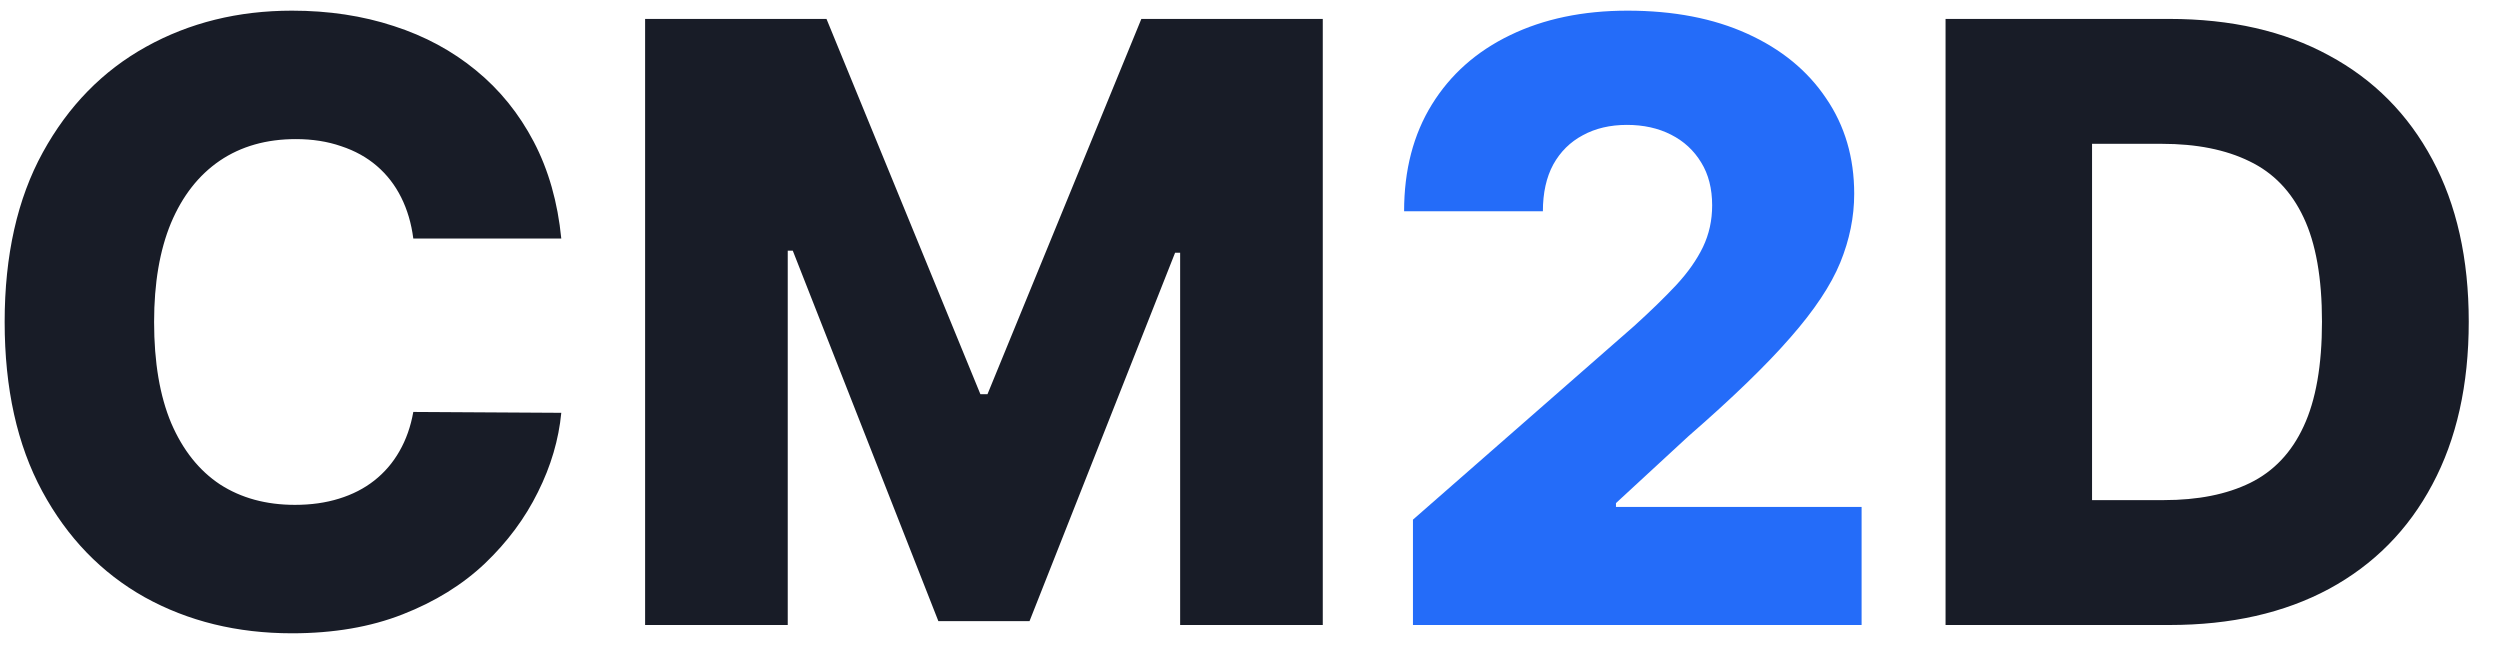
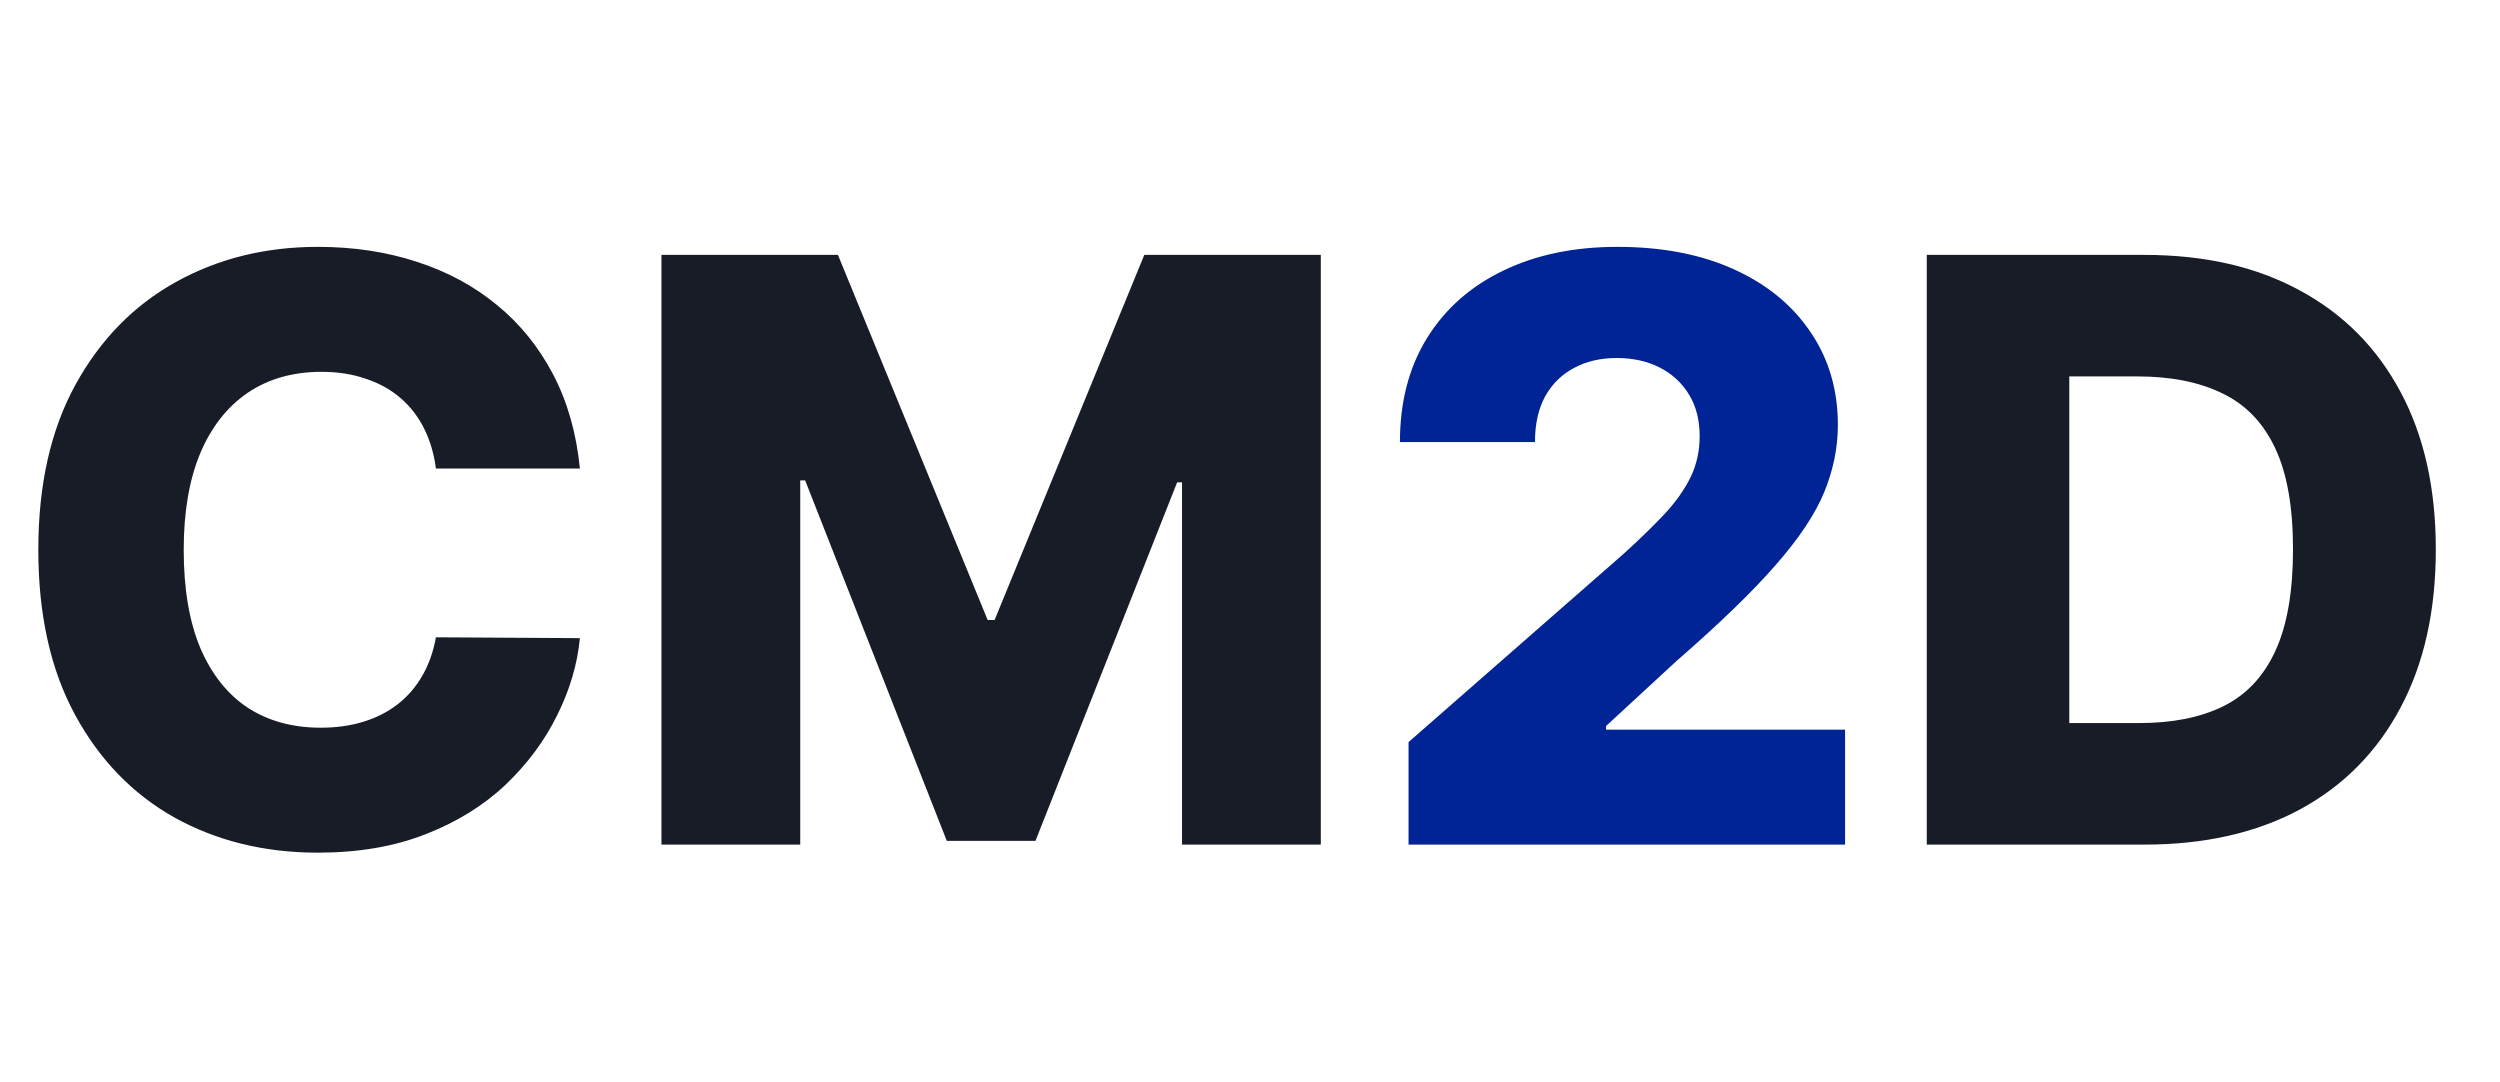
- <svg xmlns="http://www.w3.org/2000/svg" width="72" height="19" viewBox="0 0 72 19" fill="none">
-   <path d="M16.165 6.869H11.903C11.847 6.432 11.73 6.037 11.554 5.685C11.378 5.332 11.145 5.031 10.855 4.781C10.565 4.531 10.222 4.341 9.824 4.21C9.432 4.074 8.997 4.006 8.52 4.006C7.673 4.006 6.943 4.213 6.33 4.628C5.722 5.043 5.253 5.642 4.923 6.426C4.599 7.21 4.438 8.159 4.438 9.273C4.438 10.432 4.602 11.403 4.932 12.188C5.267 12.966 5.736 13.554 6.338 13.952C6.946 14.344 7.665 14.54 8.494 14.54C8.96 14.54 9.384 14.48 9.764 14.361C10.151 14.242 10.489 14.068 10.778 13.841C11.074 13.608 11.315 13.327 11.503 12.997C11.696 12.662 11.829 12.284 11.903 11.864L16.165 11.889C16.091 12.662 15.867 13.423 15.492 14.173C15.122 14.923 14.614 15.608 13.966 16.227C13.318 16.841 12.528 17.329 11.597 17.693C10.671 18.057 9.608 18.239 8.409 18.239C6.83 18.239 5.415 17.892 4.165 17.199C2.92 16.5 1.938 15.483 1.216 14.148C0.494 12.812 0.134 11.188 0.134 9.273C0.134 7.352 0.5 5.724 1.233 4.389C1.966 3.054 2.957 2.04 4.207 1.347C5.457 0.653 6.858 0.307 8.409 0.307C9.466 0.307 10.443 0.455 11.341 0.75C12.239 1.04 13.028 1.466 13.71 2.028C14.392 2.585 14.946 3.27 15.372 4.082C15.798 4.895 16.062 5.824 16.165 6.869ZM18.579 0.545H23.803L28.235 11.352H28.44L32.871 0.545H38.096V18H33.988V7.278H33.843L29.65 17.889H27.025L22.832 7.219H22.687V18H18.579V0.545ZM62.484 18H56.032V0.545H62.475C64.254 0.545 65.785 0.895 67.069 1.594C68.359 2.287 69.353 3.287 70.052 4.594C70.751 5.895 71.1 7.452 71.1 9.264C71.1 11.082 70.751 12.645 70.052 13.952C69.359 15.258 68.367 16.261 67.077 16.96C65.788 17.653 64.256 18 62.484 18ZM60.251 14.403H62.322C63.299 14.403 64.126 14.239 64.802 13.909C65.484 13.574 65.998 13.031 66.344 12.281C66.697 11.526 66.873 10.52 66.873 9.264C66.873 8.009 66.697 7.009 66.344 6.264C65.992 5.514 65.472 4.974 64.785 4.645C64.103 4.31 63.262 4.142 62.262 4.142H60.251V14.403Z" fill="#181C27" />
-   <path d="M40.693 18V14.966L47.06 9.392C47.537 8.96 47.943 8.565 48.278 8.207C48.614 7.844 48.869 7.48 49.045 7.116C49.222 6.747 49.31 6.347 49.31 5.915C49.31 5.432 49.205 5.02 48.994 4.679C48.784 4.332 48.494 4.065 48.125 3.878C47.756 3.69 47.332 3.597 46.855 3.597C46.372 3.597 45.949 3.696 45.585 3.895C45.222 4.088 44.938 4.369 44.733 4.739C44.534 5.108 44.435 5.557 44.435 6.085H40.438C40.438 4.898 40.705 3.872 41.239 3.009C41.773 2.145 42.523 1.48 43.489 1.014C44.46 0.543 45.588 0.307 46.872 0.307C48.196 0.307 49.347 0.528 50.324 0.972C51.301 1.415 52.057 2.034 52.591 2.83C53.131 3.619 53.401 4.537 53.401 5.582C53.401 6.247 53.267 6.906 53 7.56C52.733 8.213 52.253 8.935 51.56 9.724C50.872 10.514 49.895 11.46 48.628 12.562L46.54 14.489V14.599H53.614V18H40.693Z" fill="#246CF9" />
+ <svg xmlns="http://www.w3.org/2000/svg" width="74" height="32" viewBox="0 0 74 32" fill="none">
+   <path d="M17.165 13.869H12.903C12.847 13.432 12.73 13.037 12.554 12.685C12.378 12.332 12.145 12.031 11.855 11.781C11.565 11.531 11.222 11.341 10.824 11.21C10.432 11.074 9.997 11.006 9.52 11.006C8.673 11.006 7.943 11.213 7.33 11.628C6.722 12.043 6.253 12.642 5.923 13.426C5.599 14.21 5.438 15.159 5.438 16.273C5.438 17.432 5.602 18.403 5.932 19.188C6.267 19.966 6.736 20.554 7.338 20.952C7.946 21.344 8.665 21.54 9.494 21.54C9.96 21.54 10.383 21.48 10.764 21.361C11.151 21.241 11.489 21.068 11.778 20.841C12.074 20.608 12.315 20.327 12.503 19.997C12.696 19.662 12.829 19.284 12.903 18.864L17.165 18.889C17.091 19.662 16.866 20.423 16.491 21.173C16.122 21.923 15.614 22.608 14.966 23.227C14.318 23.841 13.528 24.329 12.597 24.693C11.671 25.057 10.608 25.239 9.409 25.239C7.83 25.239 6.415 24.892 5.165 24.199C3.92 23.5 2.938 22.483 2.216 21.148C1.494 19.812 1.134 18.188 1.134 16.273C1.134 14.352 1.5 12.724 2.233 11.389C2.966 10.054 3.957 9.04 5.207 8.347C6.457 7.653 7.858 7.307 9.409 7.307C10.466 7.307 11.443 7.455 12.341 7.75C13.239 8.04 14.028 8.466 14.71 9.028C15.392 9.585 15.946 10.27 16.372 11.082C16.798 11.895 17.062 12.824 17.165 13.869ZM19.579 7.545H24.803L29.235 18.352H29.44L33.871 7.545H39.096V25H34.988V14.278H34.843L30.65 24.889H28.025L23.832 14.219H23.687V25H19.579V7.545ZM63.484 25H57.032V7.545H63.475C65.254 7.545 66.785 7.895 68.069 8.594C69.359 9.287 70.353 10.287 71.052 11.594C71.751 12.895 72.1 14.452 72.1 16.264C72.1 18.082 71.751 19.645 71.052 20.952C70.359 22.259 69.367 23.261 68.077 23.96C66.788 24.653 65.256 25 63.484 25ZM61.251 21.403H63.322C64.299 21.403 65.126 21.239 65.802 20.909C66.484 20.574 66.998 20.031 67.344 19.281C67.697 18.526 67.873 17.52 67.873 16.264C67.873 15.008 67.697 14.008 67.344 13.264C66.992 12.514 66.472 11.974 65.785 11.645C65.103 11.31 64.262 11.142 63.262 11.142H61.251V21.403Z" fill="#181C27" />
+   <path d="M41.693 25V21.966L48.06 16.392C48.537 15.96 48.943 15.565 49.278 15.207C49.614 14.844 49.869 14.48 50.045 14.117C50.222 13.747 50.31 13.347 50.31 12.915C50.31 12.432 50.205 12.02 49.994 11.679C49.784 11.332 49.494 11.065 49.125 10.878C48.756 10.69 48.332 10.597 47.855 10.597C47.372 10.597 46.949 10.696 46.585 10.895C46.222 11.088 45.938 11.369 45.733 11.739C45.534 12.108 45.435 12.557 45.435 13.085H41.438C41.438 11.898 41.705 10.872 42.239 10.008C42.773 9.145 43.523 8.48 44.489 8.014C45.46 7.543 46.588 7.307 47.872 7.307C49.196 7.307 50.347 7.528 51.324 7.972C52.301 8.415 53.057 9.034 53.591 9.83C54.131 10.619 54.401 11.537 54.401 12.582C54.401 13.247 54.267 13.906 54 14.56C53.733 15.213 53.253 15.935 52.56 16.724C51.872 17.514 50.895 18.46 49.628 19.562L47.54 21.489V21.599H54.614V25H41.693Z" fill="#002395" />
</svg>
